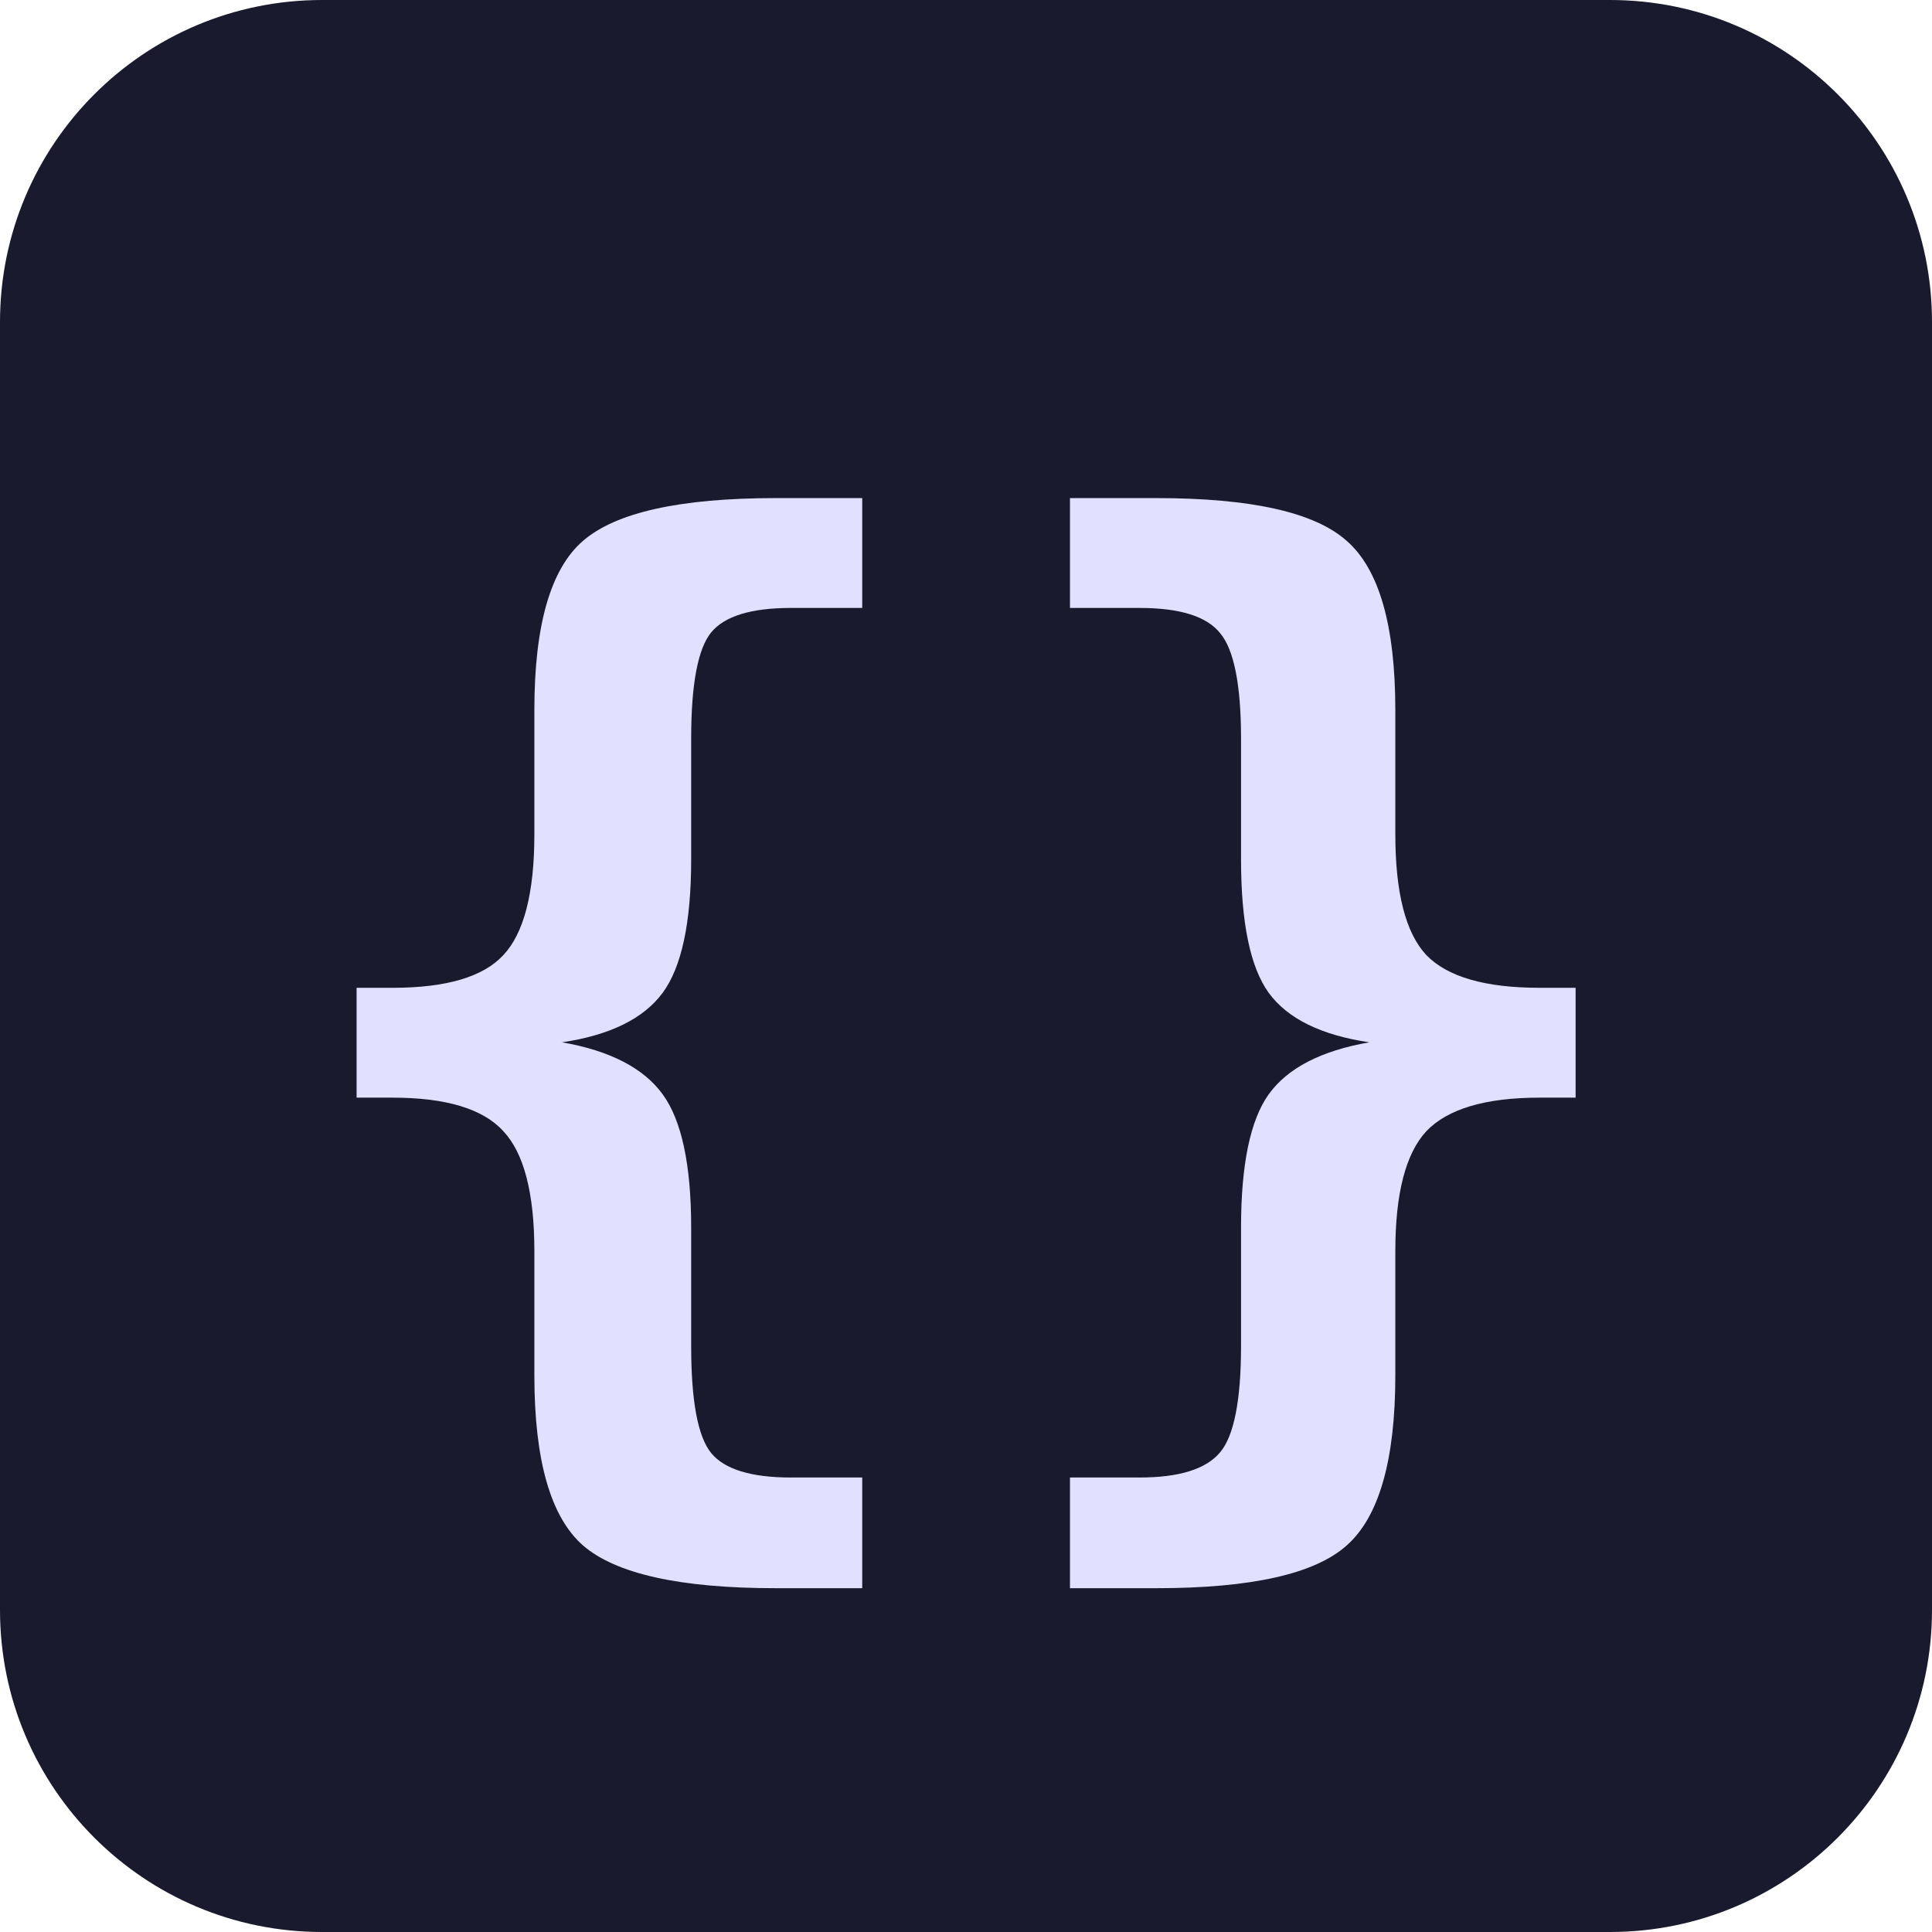
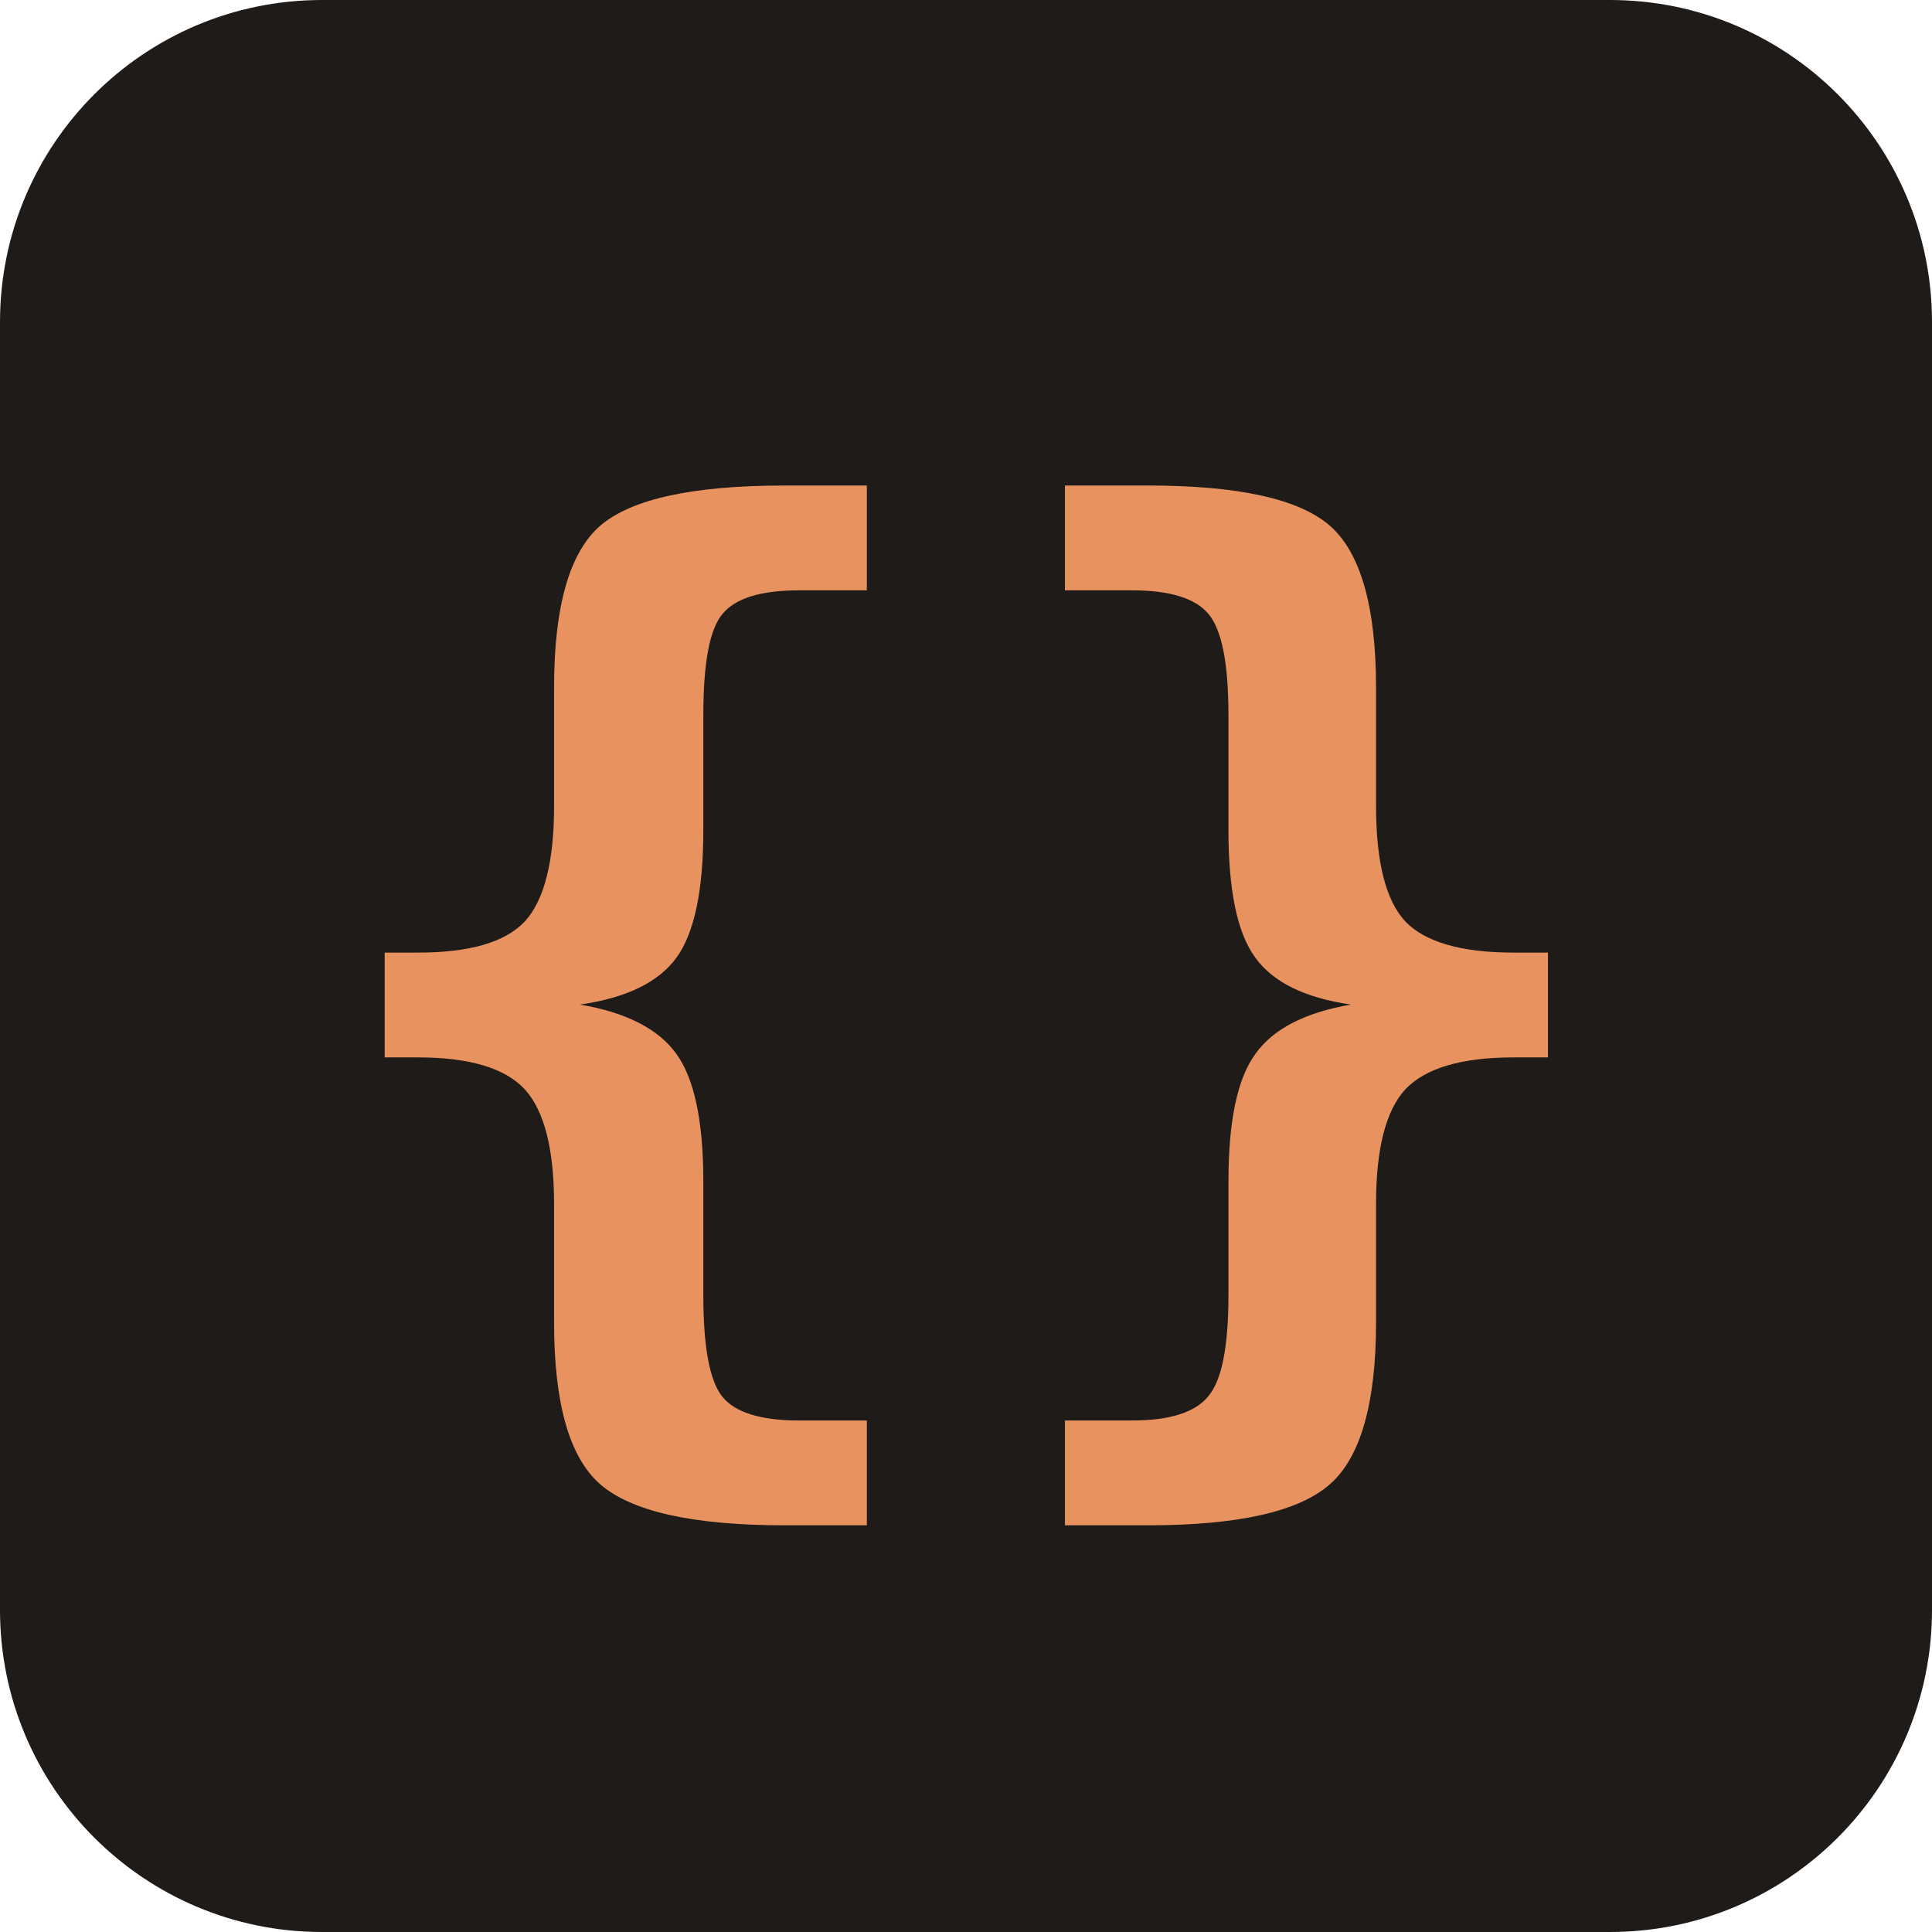
<svg xmlns="http://www.w3.org/2000/svg" viewBox="0 0 36 36" fill="none">
-   <rect width="36" height="36" rx="6" fill="#1a1a2e" />
-   <text x="18" y="26" text-anchor="middle" font-family="monospace" font-size="22" font-weight="bold" fill="#e0e0ff">{}</text>
+   <rect width="36" height="36" rx="6" fill="#1f1b19" />
+   <text x="18" y="25" text-anchor="middle" font-family="monospace" font-size="21" font-weight="bold" fill="#e8935f">{}</text>
</svg>
